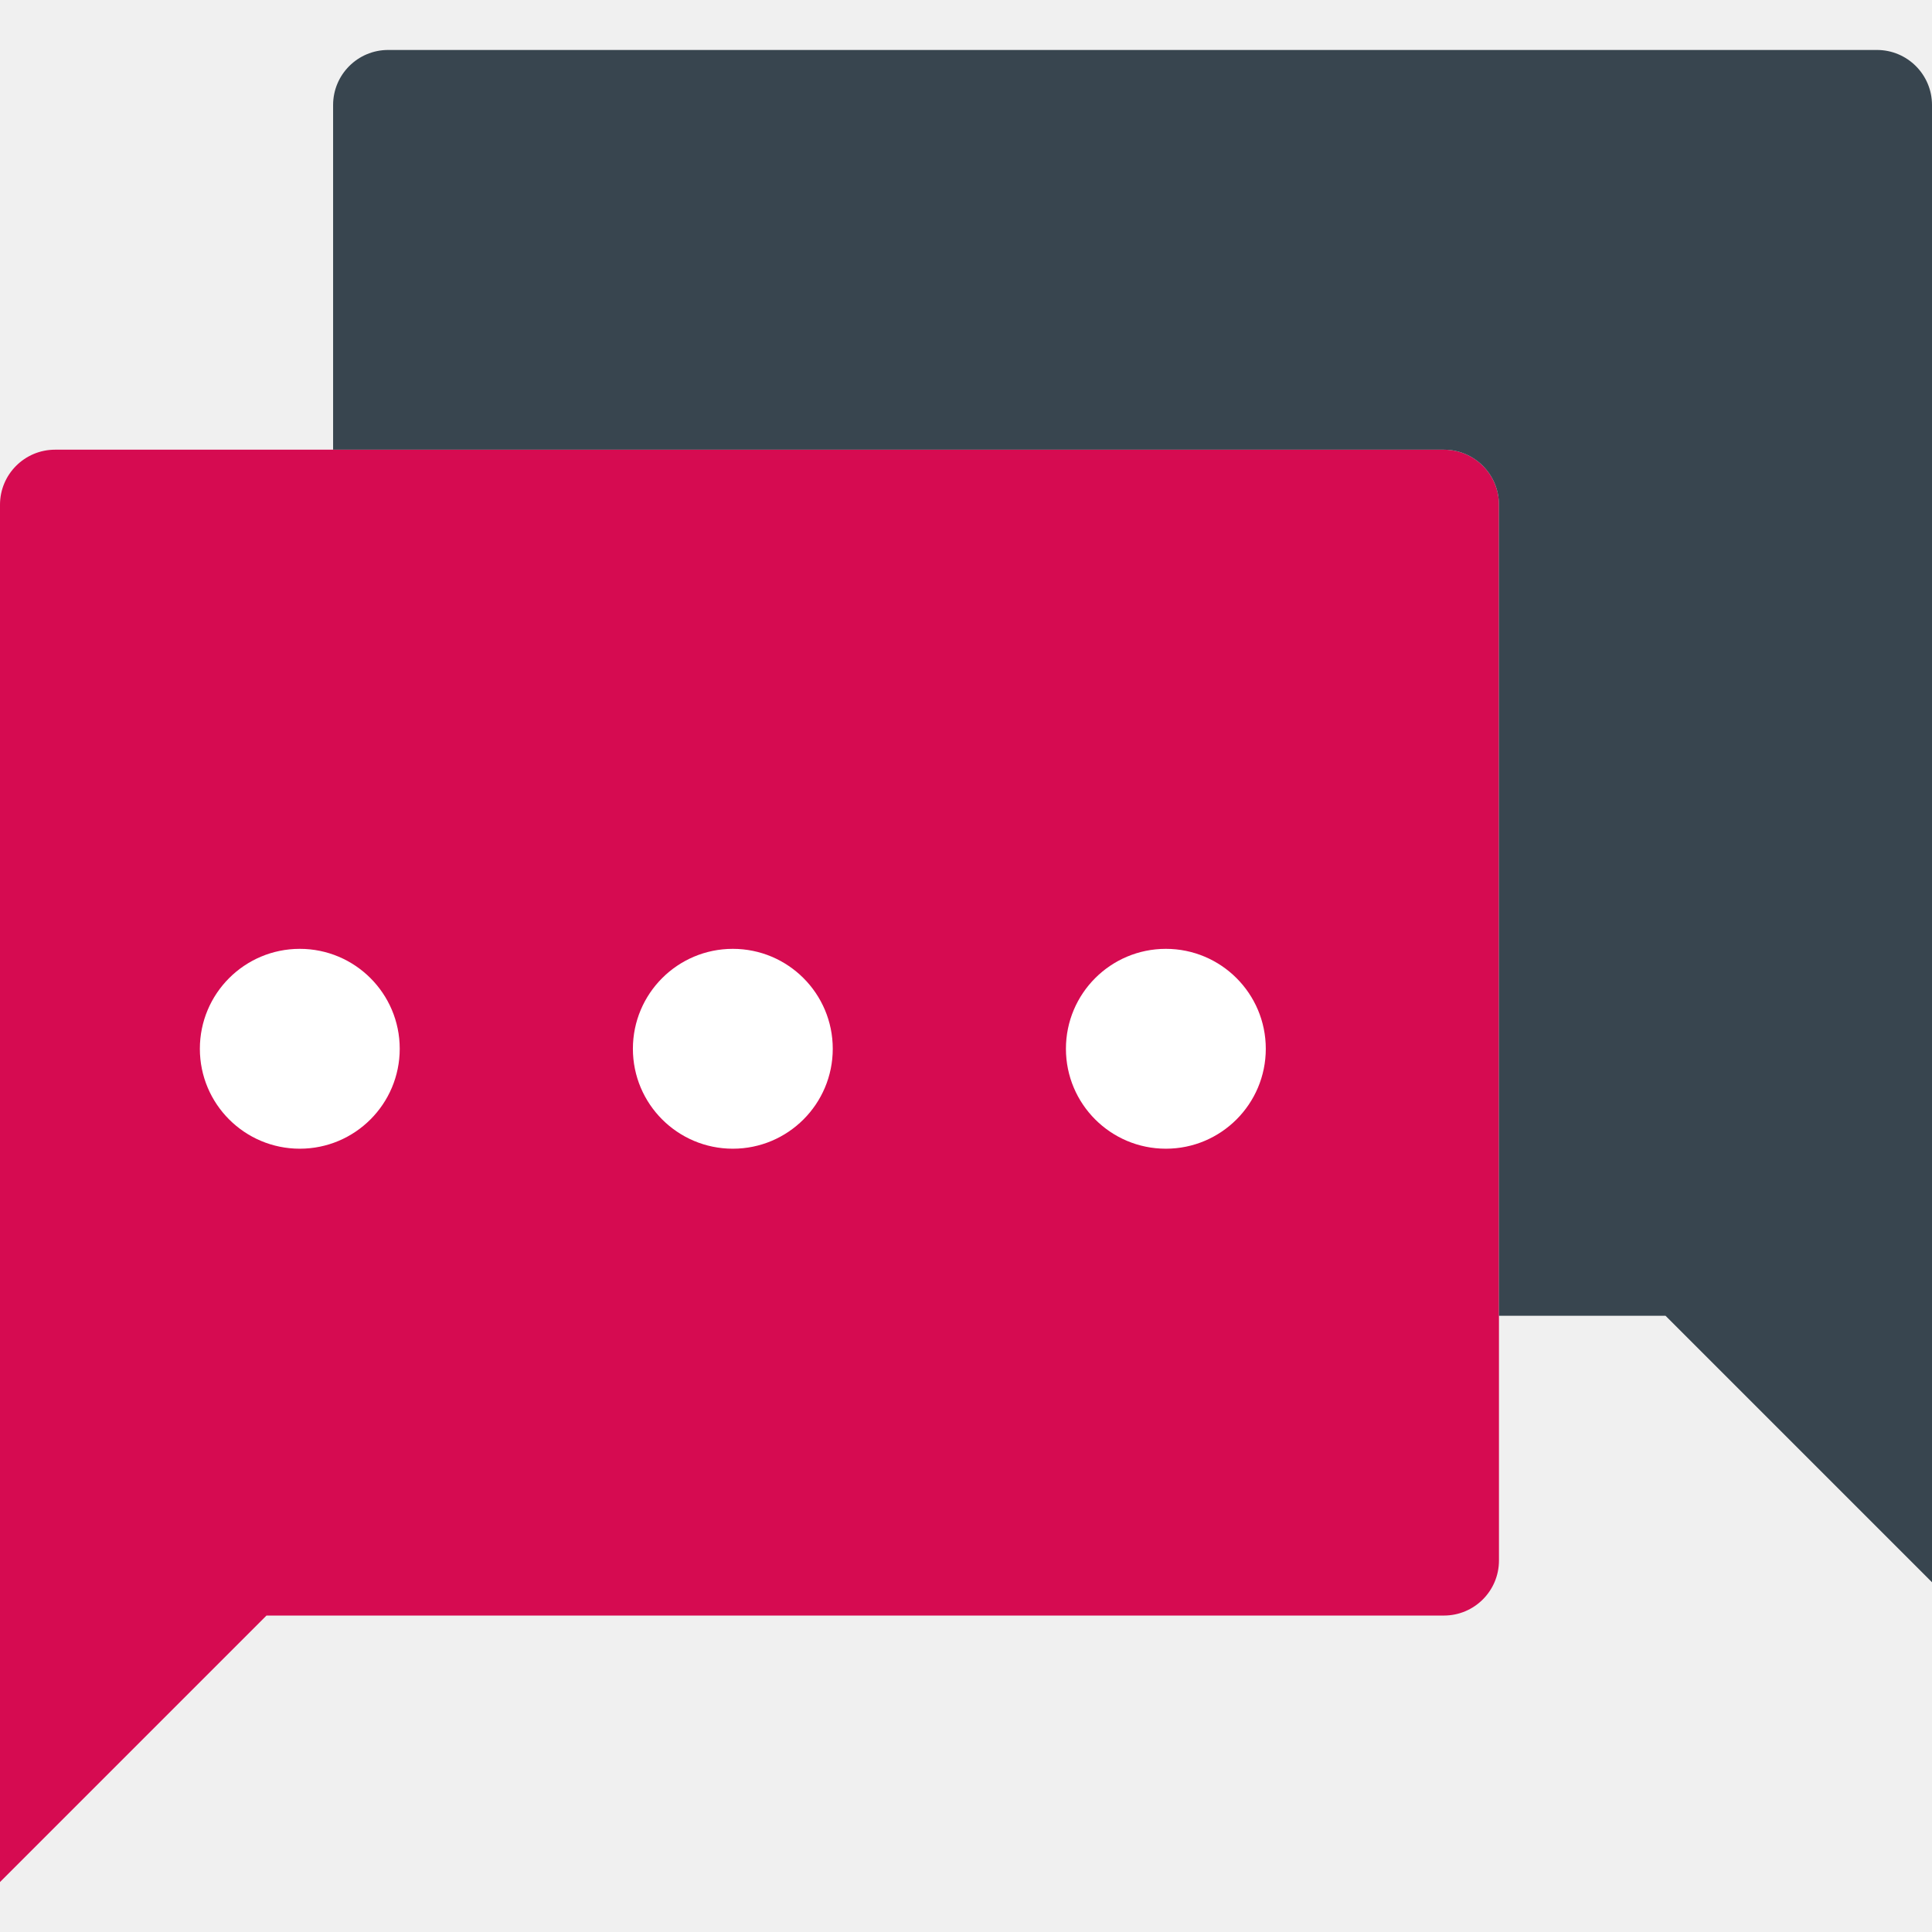
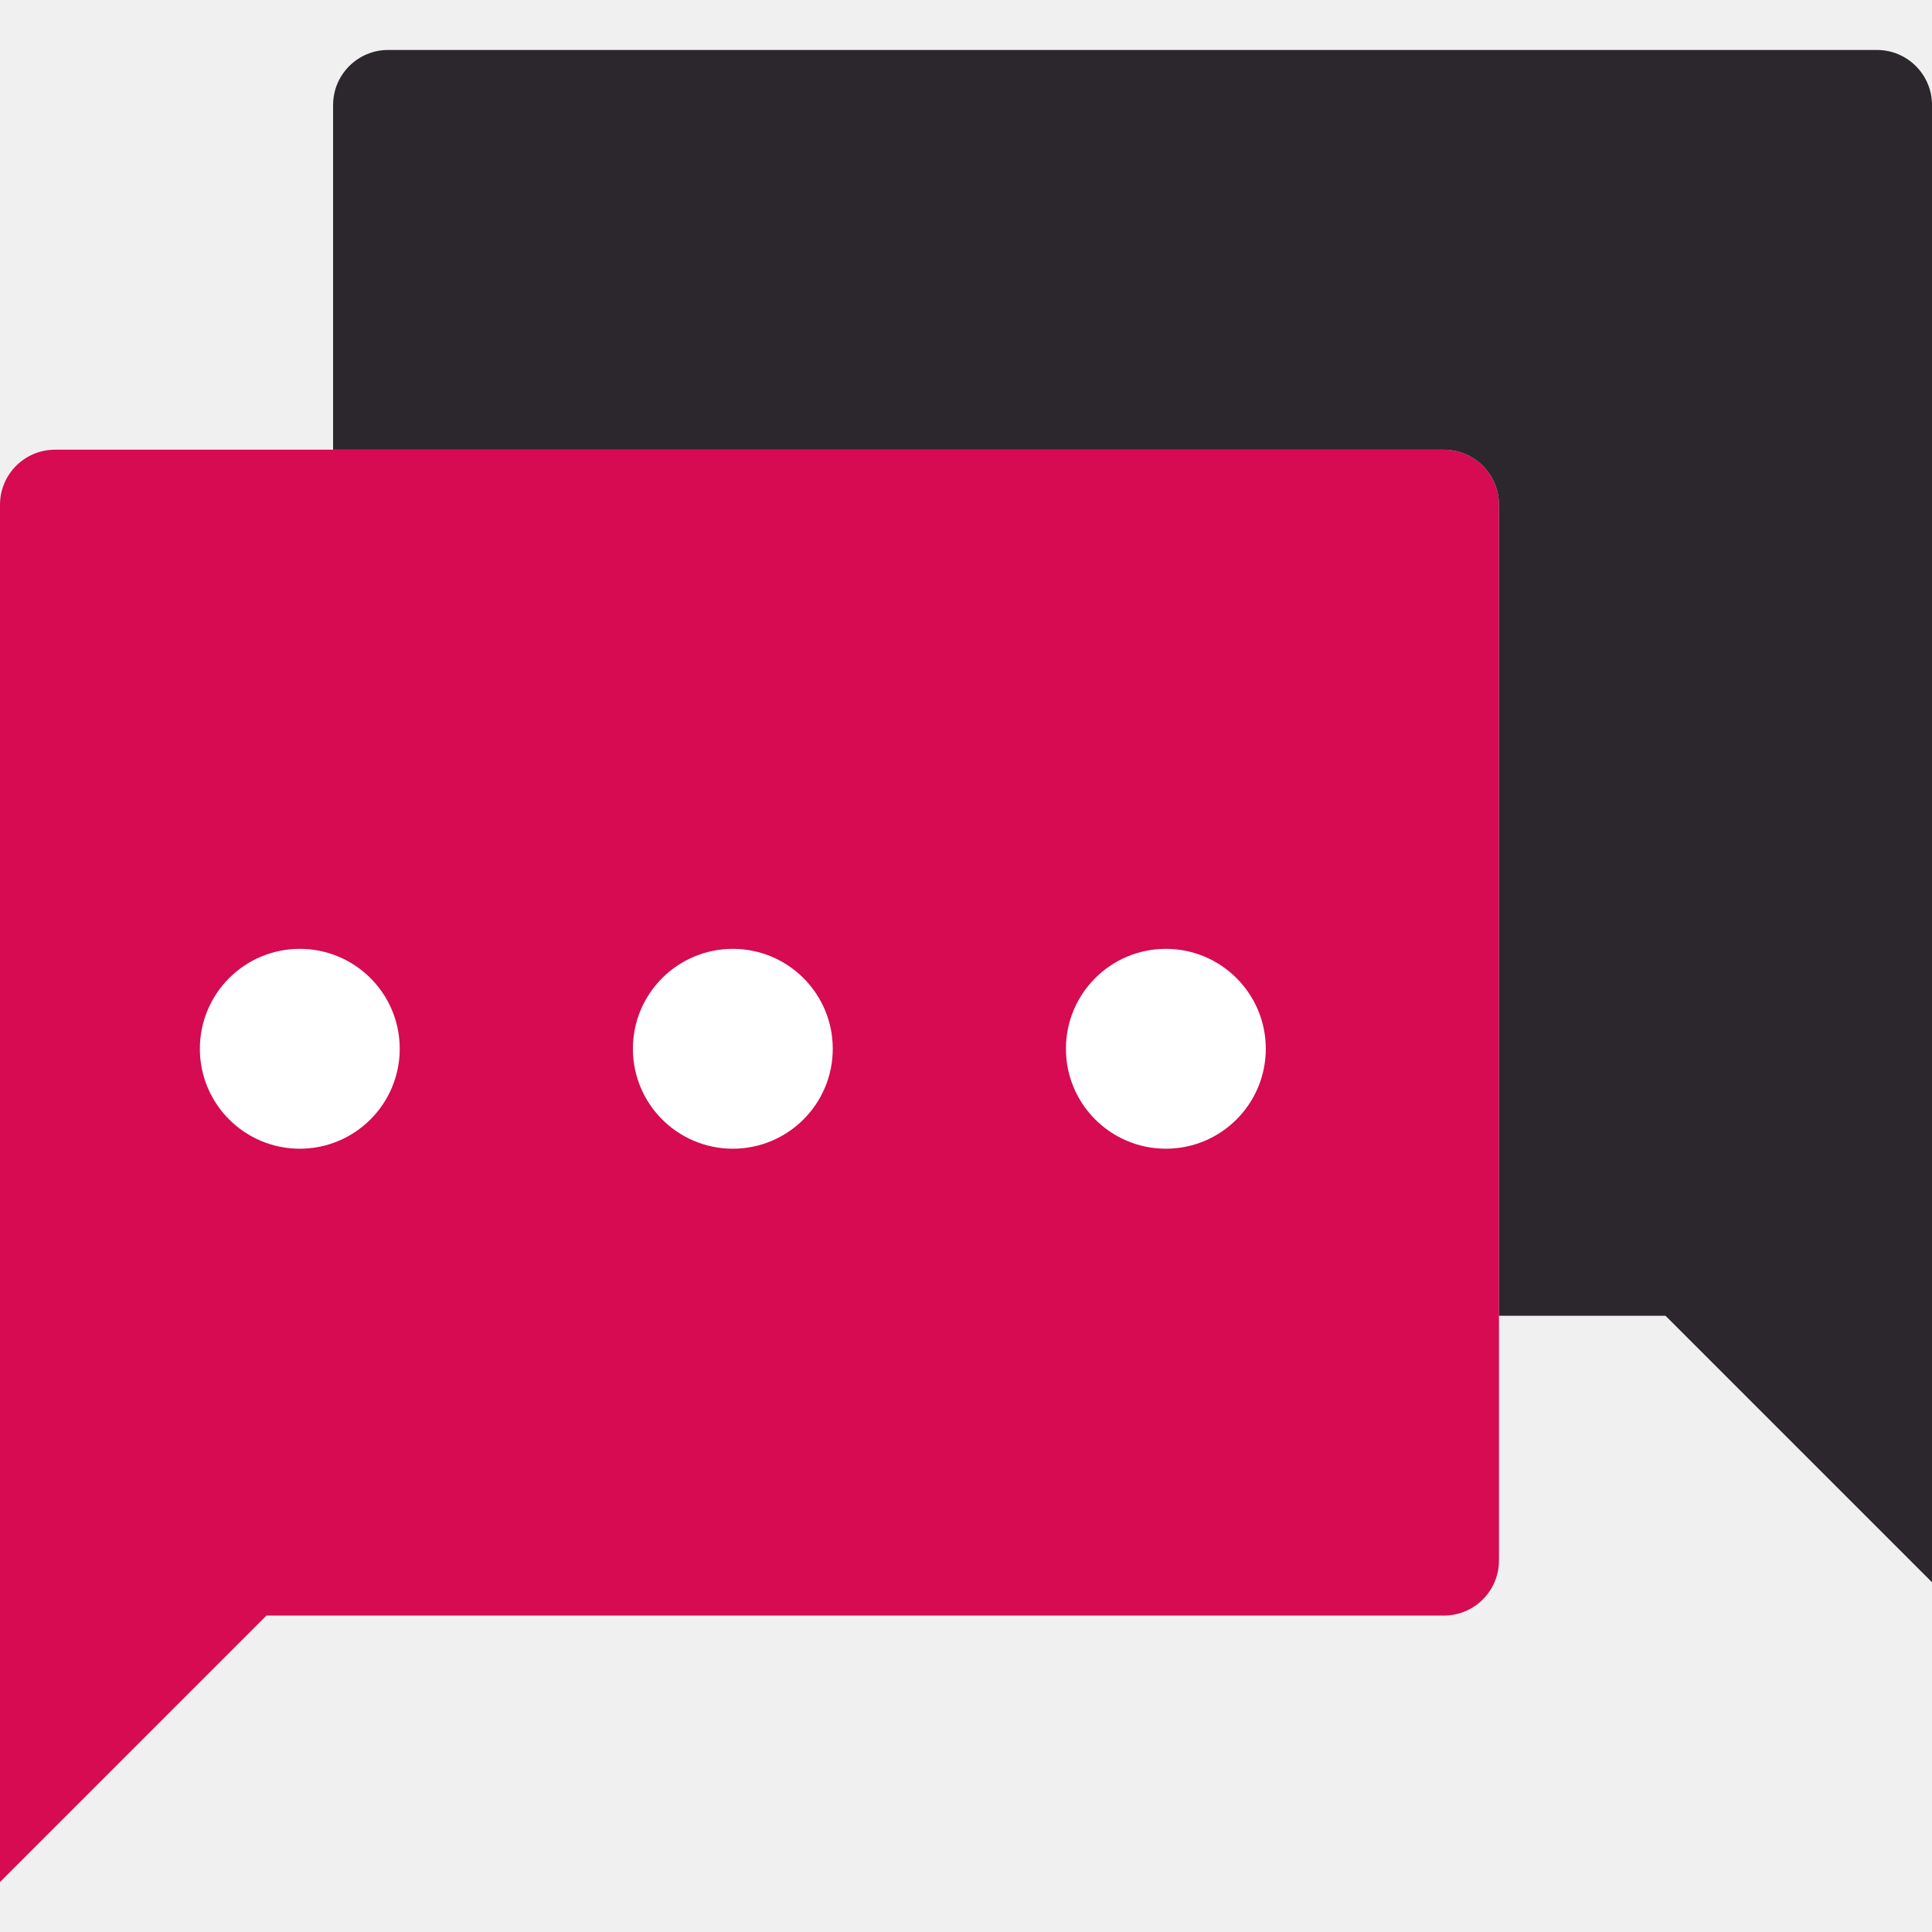
<svg xmlns="http://www.w3.org/2000/svg" version="1.1" id="Capa_1" x="0px" y="0px" viewBox="0 0 58 58" style="enable-background:new 0 0 58 58;" xml:space="preserve">
  <g>
    <path style="fill:#D60B51;" d="M1.653,13.5C0.74,13.5,0,14.24,0,15.153V48.5v8l8-8h35.347C44.26,48.5,45,47.76,45,46.847V15.153   c0-0.913-0.74-1.653-1.653-1.653H1.653z" />
-     <path style="fill:#38454F;" d="M56.347,1.5H11.653C10.74,1.5,10,2.24,10,3.153V13.5h33.347C44.26,13.5,45,14.24,45,15.153V39.5h5   l8,8v-8V3.153C58,2.24,57.26,1.5,56.347,1.5z" />
+     <path style="fill:#2C262D;" d="M56.347,1.5H11.653C10.74,1.5,10,2.24,10,3.153V13.5h33.347C44.26,13.5,45,14.24,45,15.153V39.5h5   l8,8v-8V3.153C58,2.24,57.26,1.5,56.347,1.5z" />
    <circle style="fill:#FFFFFF;" cx="9" cy="31.485" r="3" />
    <circle style="fill:#FFFFFF;" cx="22" cy="31.485" r="3" />
    <circle style="fill:#FFFFFF;" cx="35" cy="31.485" r="3" />
  </g>
  <g>
</g>
  <g>
</g>
  <g>
</g>
  <g>
</g>
  <g>
</g>
  <g>
</g>
  <g>
</g>
  <g>
</g>
  <g>
</g>
  <g>
</g>
  <g>
</g>
  <g>
</g>
  <g>
</g>
  <g>
</g>
  <g>
</g>
</svg>
